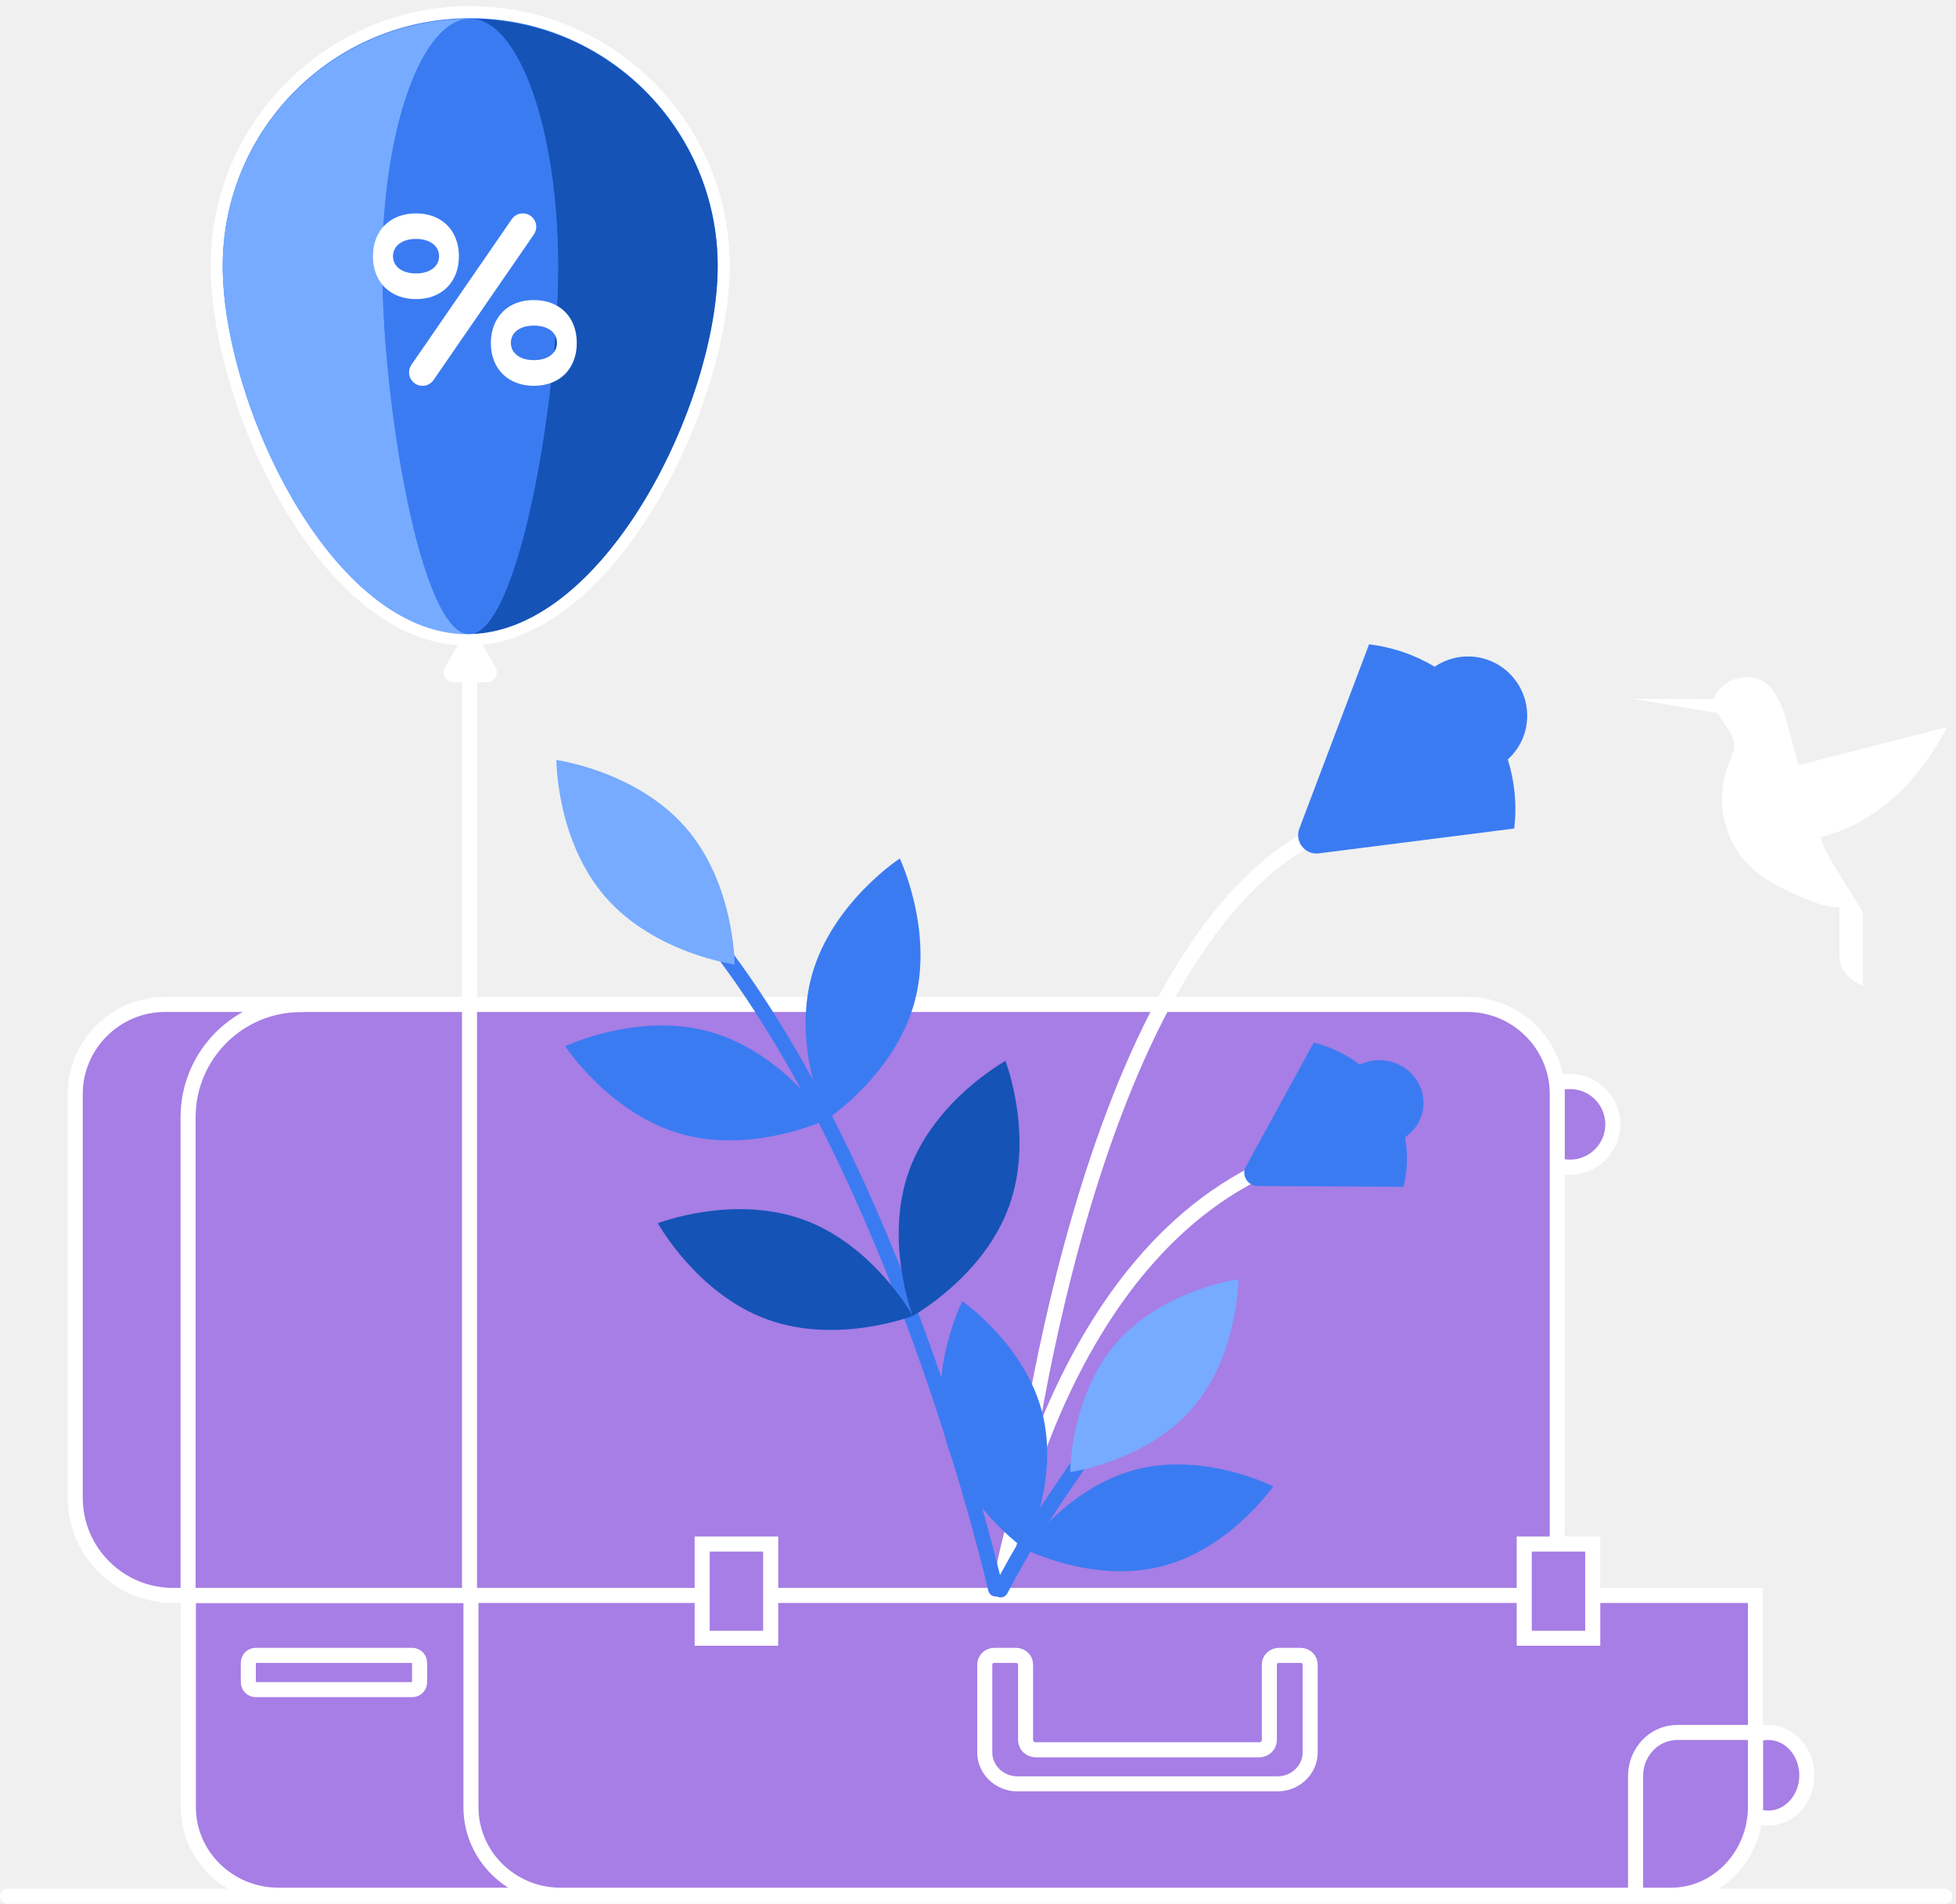
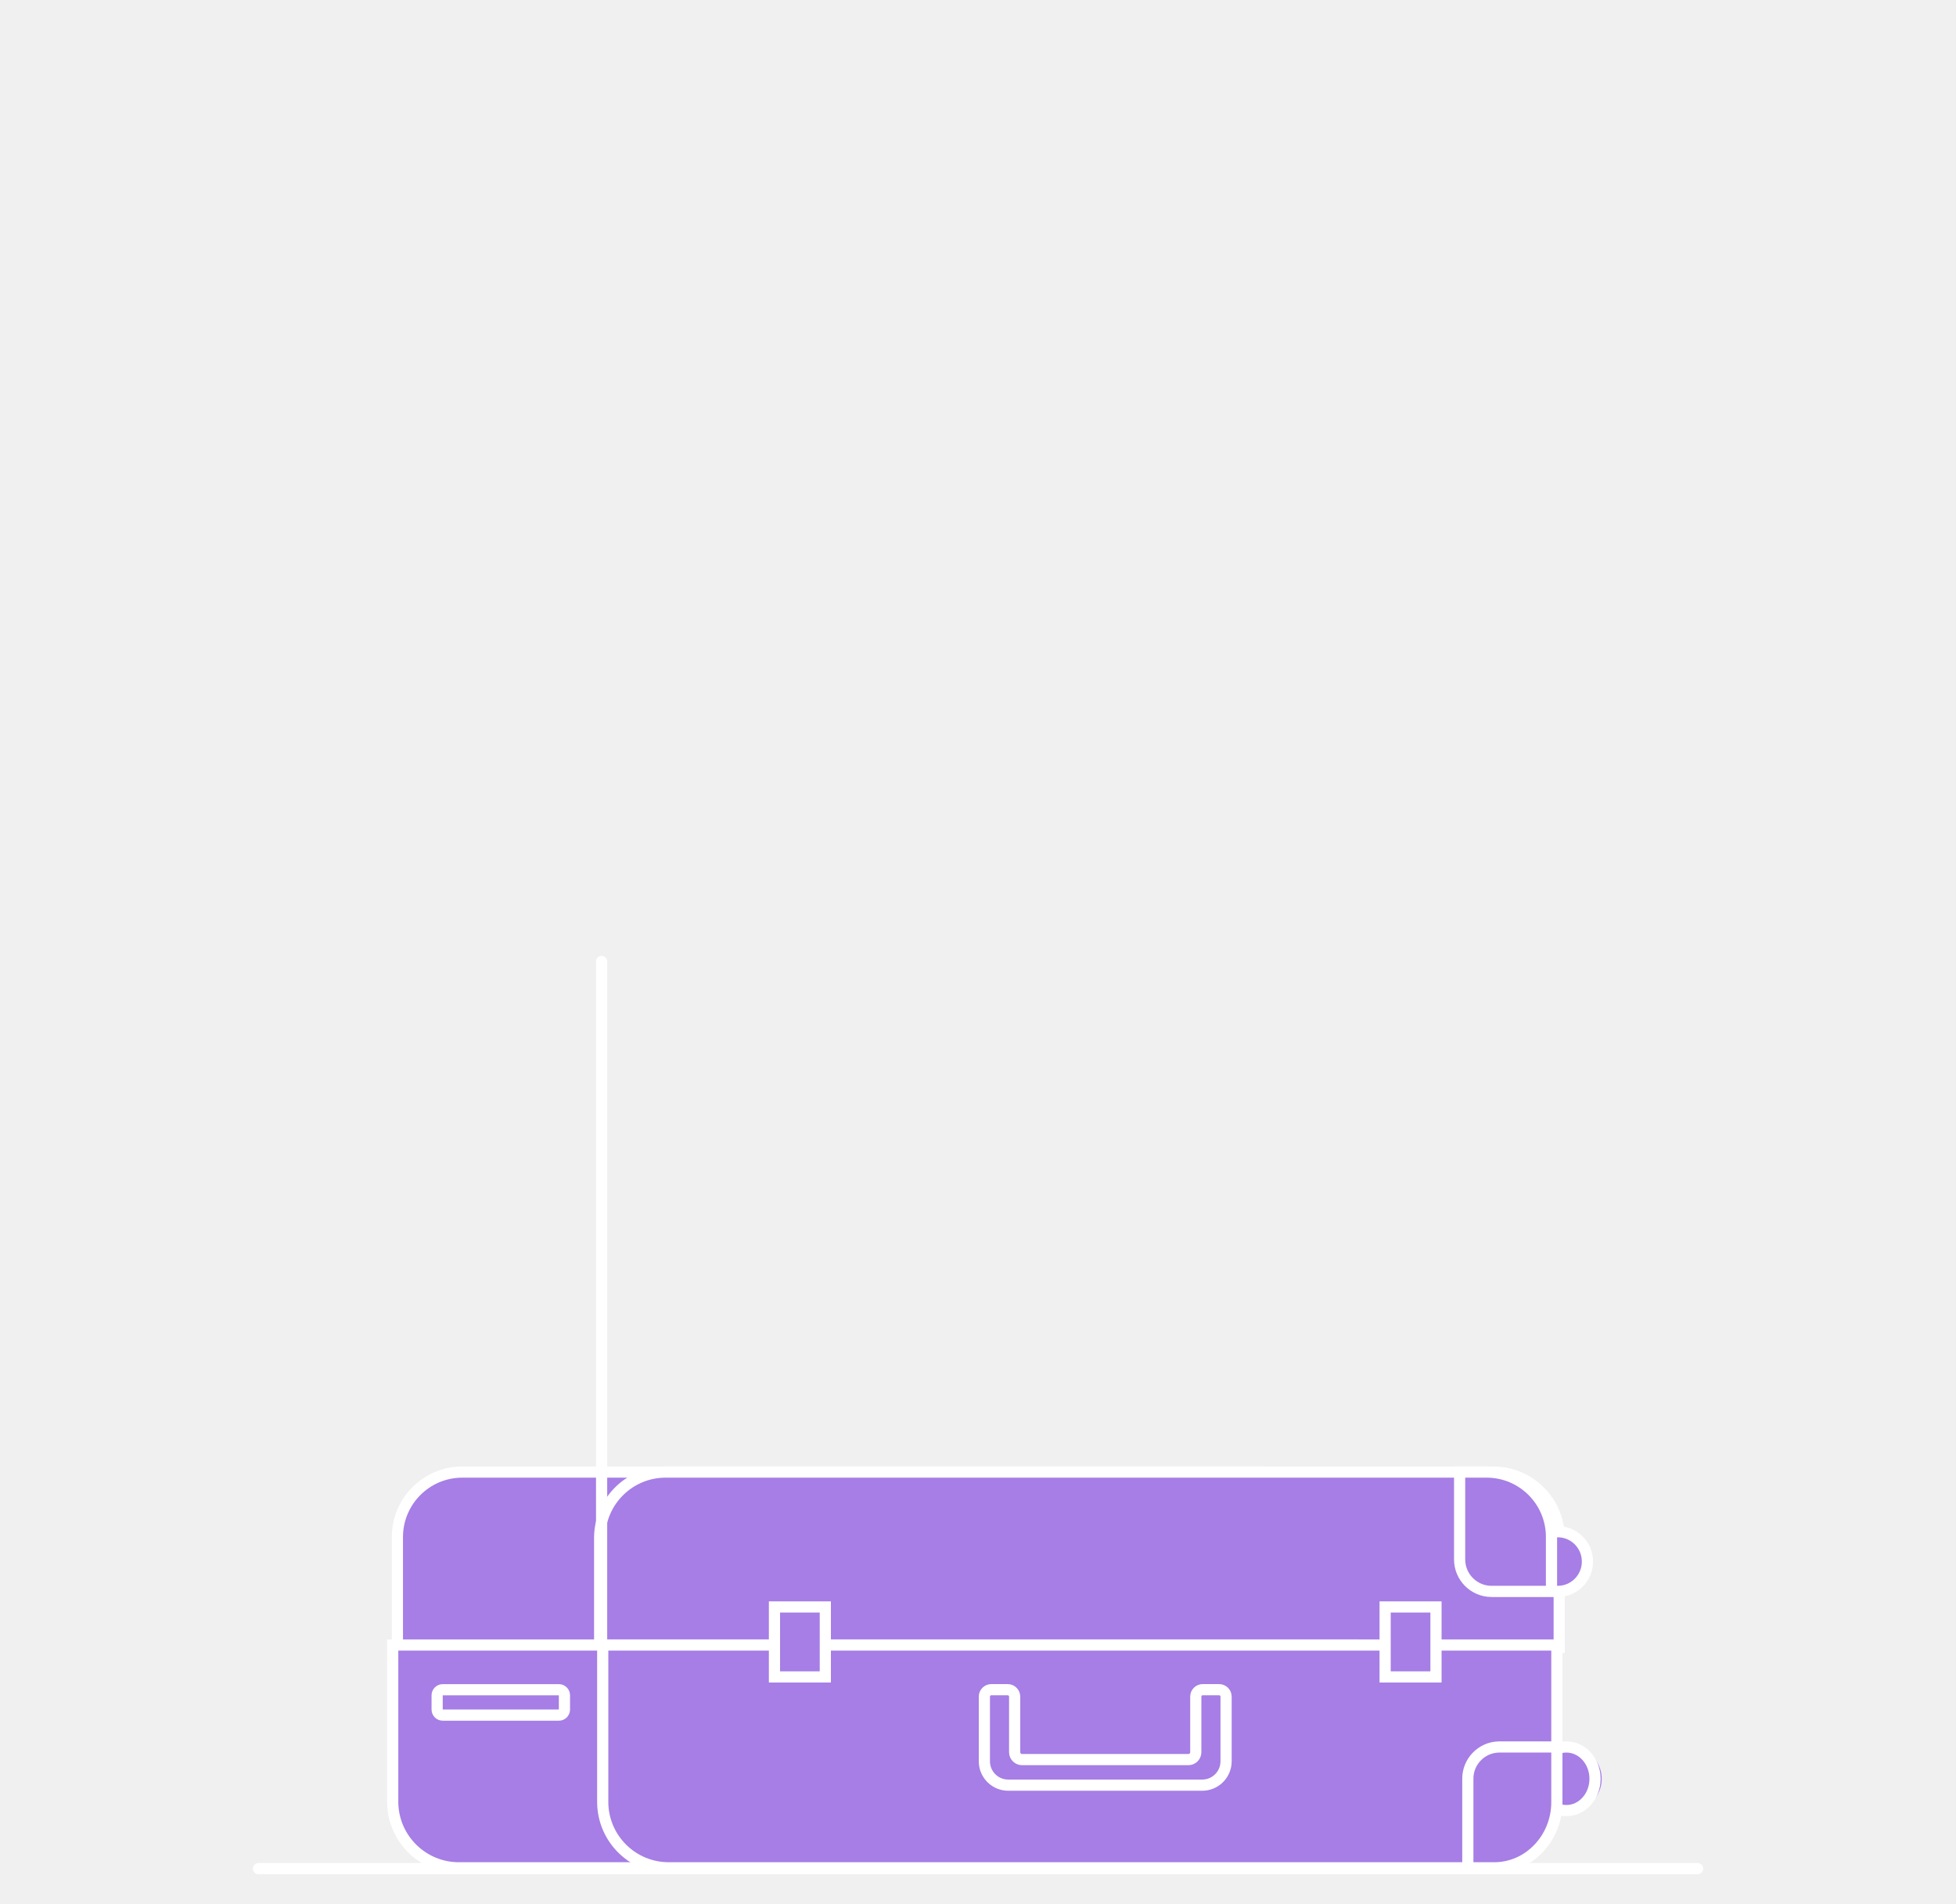
- <svg xmlns="http://www.w3.org/2000/svg" width="260" height="253" fill="none">
-   <path stroke="#fff" stroke-width="2" stroke-linecap="round" stroke-linejoin="round" d="M1 252h257.521" />
-   <path d="M208.691 155.111c3.143 0 5.691-2.548 5.691-5.692 0-3.143-2.548-5.691-5.691-5.691S203 146.276 203 149.419c0 3.144 2.548 5.692 5.691 5.692zM235.048 241.617c2.829 0 5.123-2.548 5.123-5.691s-2.294-5.691-5.123-5.691c-2.828 0-5.122 2.548-5.122 5.691s2.294 5.691 5.122 5.691zM184.975 251.862H36.99c-6.571 0-11.949-5.253-11.949-11.67v-28.169H196.917v28.169c0 6.424-5.371 11.67-11.942 11.67z" fill="#A67EE5" stroke="#fff" stroke-width="2" stroke-miterlimit="10" />
-   <path d="M221.478 251.862H74.474c-6.527 0-11.87-5.253-11.87-11.67v-28.169H233.341v28.169c0 6.424-5.336 11.67-11.863 11.67zM195.058 133.484H21.949C15.378 133.484 10 138.839 10 145.381v53.642c0 7.18 5.82 13 13 13h184v-66.642c0-6.542-5.371-11.897-11.942-11.897z" fill="#A67EE5" stroke="#fff" stroke-width="2" stroke-miterlimit="10" />
-   <path d="M169.801 237.065H135.25c-2.389 0-4.351-1.872-4.351-4.165v-11.691c0-.674.568-1.218 1.272-1.218h2.88c.703 0 1.272.544 1.272 1.218v10.037c0 .708.604 1.293 1.351 1.293h29.703c.739 0 1.351-.578 1.351-1.293v-10.037c0-.674.568-1.218 1.272-1.218h2.88c.703 0 1.272.544 1.272 1.218V232.9c0 2.286-1.955 4.165-4.351 4.165zM102.442 205.194h-9.106v12.52h9.106v-12.52zM211.714 205.194h-9.106v12.52h9.106v-12.52zM233.341 240.109v-9.874h-10.404c-3.055 0-5.531 2.598-5.531 5.803v15.824h4.732c6.164 0 11.203-5.286 11.203-11.753zM54.805 224.544H33.978c-.536 0-.969-.441-.969-.986v-2.581c0-.546.433-.986.969-.986h20.827c.536 0 .969.44.969.986v2.581c0 .545-.433.986-.969.986z" fill="#A67EE5" stroke="#fff" stroke-width="2" stroke-miterlimit="10" />
-   <path d="M135.486 200.8s8.302-74.587 39.714-90.018" stroke="#fff" stroke-width="2" stroke-miterlimit="10" stroke-linecap="round" stroke-linejoin="round" />
-   <path d="M172.715 110.116l9.266-24.486c3.193.377 6.131 1.424 8.718 2.972 1.515-1.023 3.389-1.539 5.346-1.31 4.322.507 7.408 4.429 6.9 8.751-.229 1.957-1.17 3.659-2.521 4.887.901 2.882 1.228 5.985.851 9.178l-25.965 3.299c-1.826.245-3.25-1.564-2.595-3.291z" fill="#3B7BF2" />
-   <path d="M133 210.633s6.89-44.681 37.946-56.528" stroke="#fff" stroke-width="2" stroke-miterlimit="10" stroke-linecap="round" stroke-linejoin="round" />
-   <path d="M165.608 155.036l9.016-16.475c2.3.567 4.368 1.583 6.122 2.926 1.2-.589 2.621-.774 4.039-.424 3.126.768 5.031 3.832 4.264 6.849-.349 1.37-1.187 2.485-2.291 3.23.398 2.12.359 4.36-.207 6.58l-19.339-.108c-1.364.001-2.241-1.413-1.604-2.578z" fill="#3B7BF2" />
-   <path d="M62.409 89.713V212.023" stroke="#fff" stroke-width="2" stroke-miterlimit="10" stroke-linecap="round" />
-   <path d="M233.961 106.796c0-2.323 1.621-4.267 3.798-4.766v-.005l21.067-5.404c-7.78 14.841-19.176 15.075-19.97 15.075h-.042c-2.686-.028-4.853-2.21-4.853-4.9z" fill="#fff" />
-   <path d="M217 92.858l10.76.048c.042-.133 1.026-2.823 4.415-2.904 1.473-.033 2.661.575 3.478 1.758.552.798 1.003 1.687 1.364 2.585.632 1.573 4.045 15.802 5.889 19.157 1.102 2.01 4.391 7.162 4.391 7.162.204.347.314.742.314 1.145v9.168s-3.109-1.079-3.109-3.911v-6.53c-1.915.271-6.045-1.649-8.331-2.88-3.15-1.697-5.113-3.702-6.363-6.763-1.231-3.027-1.231-6.088-.109-9.158.347-.946.855-1.834.793-2.913-.066-1.141-1.387-2.719-2.181-4.054L217 92.858z" fill="#fff" />
-   <path d="M25 212v-63.511c0-8.284 6.716-14.989 15-14.989h.5" stroke="#fff" stroke-width="2" />
-   <path d="M96.53 127.163c24.098 32.446 35.81 83.999 35.81 83.999" stroke="#3B7BF2" stroke-width="2" stroke-miterlimit="10" stroke-linecap="round" stroke-linejoin="round" />
-   <path d="M80.485 119.221c6.544 7.506 17.168 8.953 17.168 8.953s.014-10.722-6.53-18.221c-6.544-7.5-17.168-8.953-17.168-8.953s-.014 10.722 6.53 18.221z" fill="#76ABFF" />
-   <path d="M107.933 129.536c-2.697 9.584 1.91 19.267 1.91 19.267s8.973-5.863 11.67-15.447c2.696-9.585-1.91-19.268-1.91-19.268s-8.974 5.863-11.67 15.448z" fill="#3B7BF2" />
-   <path d="M90.582 150.706c9.585 2.696 19.261-1.91 19.261-1.91s-5.864-8.974-15.448-11.67c-9.585-2.696-19.267 1.91-19.267 1.91s5.87 8.981 15.455 11.67z" fill="#3B7BF2" />
-   <path d="M120.86 155.523c-3.406 9.36.47 19.351.47 19.351s9.388-5.175 12.786-14.534c3.406-9.36-.47-19.352-.47-19.352s-9.388 5.182-12.786 14.535zM101.979 175.345c9.359 3.405 19.351-.471 19.351-.471s-5.175-9.388-14.535-12.786c-9.36-3.398-19.351.47-19.351.47s5.175 9.388 14.535 12.787z" fill="#1553B7" />
-   <path d="M61.336 84.874l-2.182 3.787c-.513.899.128 2.014 1.163 2.014H64.69c1.035 0 1.685-1.123 1.163-2.014l-2.182-3.787c-.529-.891-1.821-.891-2.335 0z" fill="#fff" />
-   <path d="M62.147 85.01c-8.481 0-16.921-6.403-23.773-18.028-5.817-9.869-9.572-22.297-9.572-31.668 0-18.582 15.116-33.698 33.698-33.698 18.582 0 33.698 15.116 33.698 33.698 0 19.168-15.589 49.696-34.051 49.696z" fill="#3B7BF2" />
-   <path d="M62.5 2.419c18.165 0 32.895 14.731 32.895 32.895 0 18.165-15.084 48.894-33.248 48.894-18.165 0-32.542-30.729-32.542-48.894 0-18.165 14.731-32.895 32.895-32.895zm0-1.605C43.477.814 28 16.291 28 35.314c0 9.508 3.803 22.096 9.676 32.069 7.004 11.882 15.685 18.421 24.463 18.421 8.793 0 17.603-6.539 24.808-18.405C93.053 57.354 97 44.757 97 35.314 97 16.291 81.523.814 62.5.814z" fill="#fff" />
-   <path d="M50.818 35.394c0-18.165 5.231-32.895 11.682-32.895-18.165 0-32.895 14.731-32.895 32.895 0 18.165 14.378 48.894 32.542 48.894.056 0 .112-.008.168-.008-6.427-.193-11.497-30.769-11.497-48.886z" fill="#76ABFF" />
-   <path d="M95.395 35.394c0-18.165-14.731-32.895-32.895-32.895 6.451 0 11.682 14.731 11.682 32.895 0 18.052-5.287 48.477-11.682 48.87 18.004-.393 32.895-30.817 32.895-48.87z" fill="#1553B7" />
-   <path d="M62.372 84.288c.04 0 .081-.016.129-.016-.064 0-.121.008-.185.008.016 0 .04.008.056.008z" fill="#3B7BF2" />
-   <path d="M74.182 35.394c0-18.165-5.231-32.895-11.682-32.895S50.818 17.23 50.818 35.394c0 18.108 5.071 48.693 11.497 48.886.064 0 .12-.008.184-.008 6.395-.401 11.682-30.825 11.682-48.878z" fill="#3B7BF2" />
-   <path d="M55.303 28.358c-3.434 0-5.729 2.263-5.729 5.697 0 3.434 2.295 5.697 5.729 5.697 3.41 0 5.697-2.263 5.697-5.697 0-3.442-2.295-5.697-5.697-5.697zm0 7.983c-1.861 0-3.065-.931-3.065-2.295 0-1.364 1.212-2.295 3.065-2.295 1.829 0 3.065.931 3.065 2.295 0 1.372-1.244 2.295-3.065 2.295zM69.496 28.358c1.436 0 2.287 1.613 1.468 2.8L57.63 50.502c-.337.481-.882.77-1.468.77-1.436 0-2.287-1.613-1.468-2.8L68.028 29.128c.329-.481.875-.77 1.468-.77zM70.972 39.879c-3.434-.032-5.697 2.263-5.729 5.697 0 3.434 2.295 5.697 5.729 5.697s5.697-2.263 5.697-5.697c0-3.434-2.263-5.697-5.697-5.697zm0 7.983c-1.861 0-3.065-.931-3.065-2.295 0-1.396 1.212-2.295 3.065-2.295 1.861 0 3.065.899 3.065 2.295 0 1.372-1.212 2.295-3.065 2.295z" fill="#fff" />
-   <path d="M138.549 187.774c2.304 9.105-2.272 18.118-2.272 18.118s-8.317-5.741-10.628-14.847c-2.305-9.105 2.271-18.118 2.271-18.118s8.324 5.748 10.629 14.847z" fill="#3B7BF2" />
-   <path d="M154.389 208.164c-9.106 2.304-18.118-2.272-18.118-2.272s5.741-8.317 14.847-10.628c9.105-2.311 18.118 2.271 18.118 2.271s-5.742 8.324-14.847 10.629z" fill="#3B7BF2" />
-   <path d="M143.323 194.674c-4.927 7.126-7.443 11.126-10.311 16.615" stroke="#3B7BF2" stroke-width="2" stroke-miterlimit="10" stroke-linecap="round" stroke-linejoin="round" />
-   <path d="M158.448 187.185c-6.172 7.079-16.191 8.443-16.191 8.443s-.013-10.112 6.159-17.185c6.172-7.079 16.191-8.443 16.191-8.443s.013 10.112-6.159 17.185z" fill="#76ABFF" />
+ <svg xmlns="http://www.w3.org/2000/svg" width="260" height="253" fill="none" viewBox="0 0 350 330">
+   <g id="suitcaseClosed">
+     <set attributeName="opacity" to="0" begin="0.5s" dur="0.1s" fill="freeze" />
+     <path d="M225.88,258.06H82.68a11.62,11.62,0,0,0-11.57,11.61v19.75H237.44V269.66a11.62,11.62,0,0,0-11.56-11.61" fill="#a67ee5" />
+     <path d="M225.88,258.06H82.68a11.62,11.62,0,0,0-11.57,11.61v19.75H237.44V269.66A11.62,11.62,0,0,0,225.88,258.06Z" fill="none" stroke="#fff" stroke-miterlimit="10" stroke-width="2" />
+     <path d="M267.11,258.06H119.23a11.81,11.81,0,0,0-11.93,11.61v19.75H279V269.66a11.81,11.81,0,0,0-11.93-11.61" fill="#a67ee5" />
+     <path d="M267.11,258.06H119.23a11.81,11.81,0,0,0-11.93,11.61v19.75H279V269.66A11.81,11.81,0,0,0,267.11,258.06Z" fill="none" stroke="#fff" stroke-miterlimit="10" stroke-width="2" />
+     <path d="M278.74,279.41a5.34,5.34,0,1,0-5.32-5.34,5.32,5.32,0,0,0,5.32,5.34" fill="#a67ee5" />
+     <ellipse cx="278.74" cy="274.07" rx="5.31" ry="5.34" fill="none" stroke="#fff" stroke-miterlimit="10" stroke-width="2" />
+     <path d="M277.62,269.66v9.75H266.89a5.72,5.72,0,0,1-5.71-5.73V258.06h4.88a11.61,11.61,0,0,1,11.56,11.61" fill="#a67ee5" />
+     <path d="M277.62,269.66v9.75H266.89a5.72,5.72,0,0,1-5.71-5.73V258.06h4.88A11.61,11.61,0,0,1,277.62,269.66Z" fill="none" stroke="#fff" stroke-miterlimit="10" stroke-width="2" />
+   </g>
+   <g id="suitcaseOpen" style="opacity: 0;">
+     <set attributeName="opacity" to="1" begin="0.5s" dur="0.1s" fill="freeze" />
+     <path d="M253.93,232.11a5.69,5.69,0,1,0-5.69-5.69,5.69,5.69,0,0,0,5.69,5.69" fill="#a67ee5" />
+     <circle cx="253.93" cy="226.42" r="5.69" fill="none" stroke="#fff" stroke-miterlimit="10" stroke-width="2" />
+     <path d="M240.3,210.48H67.19a12,12,0,0,0-12,11.9V276a13,13,0,0,0,13,13h184V222.38a12,12,0,0,0-11.94-11.9" fill="#a67ee5" />
+     <path d="M240.3,210.48H67.19a12,12,0,0,0-12,11.9V276a13,13,0,0,0,13,13h184V222.38A12,12,0,0,0,240.3,210.48Z" fill="none" stroke="#fff" stroke-miterlimit="10" stroke-width="2" />
+     <path d="M70.24,289V225.49a15,15,0,0,1,15-15h0.5" fill="none" stroke="#fff" stroke-width="2" />
+   </g>
+   <g id="plantThird" opacity="0">
+     <animateTransform id="plantThirdAnimate" attributeName="transform" type="rotate" values="52 178 290; -10 178 290; 4 178 290; -2 178 290; 0 178 290;" dur="1.4s" begin="0.5s" fill="freeze" />
+     <set attributeName="opacity" to="1" begin="plantThirdAnimate.begin" dur="0.1s" fill="freeze" />
+     <path d="M180.73,277.8s8.3-74.59,39.71-90" fill="none" stroke="#fff" stroke-linecap="round" stroke-linejoin="round" stroke-width="2" />
+     <path d="M217.95,187.12l9.27-24.49a22,22,0,0,1,8.72,3,7.87,7.87,0,0,1,9.72,12.33,22.14,22.14,0,0,1,.86,9.18l-26,3.3a2.45,2.45,0,0,1-2.6-3.29" fill="#3b7bf2" />
+     <path d="M178.24,287.63s6.89-44.68,37.95-56.53" fill="none" stroke="#fff" stroke-linecap="round" stroke-linejoin="round" stroke-width="2" />
+     <path d="M210.85,232l9-16.47a16.66,16.66,0,0,1,6.13,2.93,5.93,5.93,0,0,1,4-.42,5.67,5.67,0,0,1,4.26,6.85,5.54,5.54,0,0,1-2.29,3.23,15.1,15.1,0,0,1-.21,6.58l-19.34-.11a1.76,1.76,0,0,1-1.6-2.58" fill="#3b7bf2" />
+   </g>
+   <g id="plantSecond" opacity="0">
+     <animateTransform id="plantSecondAnimate" attributeName="transform" type="rotate" values="61 181 299; -6 181 299; 3 181 299; 0 181 299;" dur="1s" begin="0.5s" fill="freeze" />
+     <animateTransform attributeName="transform" type="rotate" values="0 181 299; 3 181 299; 0 181 299; 3 181 299; 0 181 299;" dur="1.3s" begin="plantSecondAnimate.end" fill="freeze" additive="sum" />
+     <set attributeName="opacity" to="1" begin="plantSecondAnimate.begin" dur="0.1s" fill="freeze" />
+     <path d="M141.77,204.16c24.1,32.45,35.81,84,35.81,84" fill="none" stroke="#3b7bf2" stroke-linecap="round" stroke-linejoin="round" stroke-width="2" />
+     <path d="M125.73,196.22c6.54,7.51,17.16,9,17.16,9s0-10.72-6.53-18.22-17.17-9-17.17-9,0,10.72,6.54,18.22" fill="#76abff" />
+     <path d="M153.17,206.54c-2.69,9.58,1.91,19.27,1.91,19.27s9-5.86,11.67-15.45-1.91-19.27-1.91-19.27-9,5.86-11.67,15.45" fill="#3b7bf2" />
+     <path d="M135.82,227.71c9.59,2.7,19.26-1.91,19.26-1.91s-5.86-9-15.45-11.67S120.37,216,120.37,216s5.87,9,15.45,11.67" fill="#3b7bf2" />
+     <path d="M166.1,232.52c-3.41,9.36.47,19.35,0.47,19.35s9.39-5.18,12.79-14.53S178.89,218,178.89,218s-9.39,5.18-12.79,14.53" fill="#1553b7" />
+     <path d="M147.22,252.35c9.36,3.4,19.35-.47,19.35-0.47s-5.18-9.39-14.54-12.79-19.35.47-19.35,0.47,5.18,9.39,14.54,12.79" fill="#1553b7" />
+   </g>
+   <g id="plantFirst" opacity="0">
+     <animateTransform id="plantFirstAnimate" attributeName="transform" type="rotate" values="39 175 297; -10 175 297; 4 175 297; 0 175 297;" dur="1.2s" begin="0.5s" fill="freeze" />
+     <animateTransform attributeName="transform" type="rotate" values="0 180 297; 4 175 297; 0 175 297; 4 175 297; 0 175 297;" dur="1.3s" begin="plantFirstAnimate.end" fill="freeze" additive="sum" />
+     <set attributeName="opacity" to="1" begin="plantFirstAnimate.begin" dur="0.1s" fill="freeze" />
+     <path d="M183.79,264.77c2.3,9.1-2.27,18.12-2.27,18.12s-8.32-5.74-10.63-14.85,2.27-18.12,2.27-18.12,8.32,5.75,10.63,14.85" fill="#3b7bf2" />
+     <path d="M199.63,285.16c-9.11,2.31-18.12-2.27-18.12-2.27s5.74-8.32,14.85-10.63,18.12,2.27,18.12,2.27-5.75,8.32-14.85,10.63" fill="#3b7bf2" />
+     <path d="M188.56,271.67a144.15,144.15,0,0,0-10.31,16.61" fill="none" stroke="#3b7bf2" stroke-linecap="round" stroke-linejoin="round" stroke-width="2" />
+     <path d="M203.69,264.19c-6.17,7.08-16.19,8.44-16.19,8.44s0-10.11,6.16-17.18S209.85,247,209.85,247s0,10.11-6.16,17.19" fill="#76abff" />
+   </g>
+   <g id="bird" opacity="0">
+     <animateTransform id="birdAnimate" attributeName="transform" type="translate" values="-80 120; 0 0" dur="0.5s" begin="0.5s" fill="freeze" />
+     <animateTransform attributeName="transform" type="translate" repeatCount="indefinite" values="0 0; 0 0; -10 10; -10 10; 0 0" keyTimes="0; 0.3; 0.5; 0.8; 1" dur="1.7s" begin="birdAnimate.end" fill="freeze" additive="sum" />
+     <animateTransform attributeName="transform" type="rotate" values="-90 288 190; 0 288 190" dur="0.5s" begin="birdAnimate.begin" fill="freeze" additive="sum" />
+     <animateTransform attributeName="transform" type="rotate" repeatCount="indefinite" values="0 288 190; -10 288 190; -10 288 190; 0 288 190; 0 288 190" keyTimes="0; 0.3; 0.5; 0.8; 1" dur="1.7s" begin="birdAnimate.end" fill="freeze" additive="sum" />
+     <set attributeName="opacity" to="1" begin="birdAnimate.begin" />
+     <path id="birdWings" d="M279.2,183.8A4.89,4.89,0,0,1,283,179h0l21.07-5.4c-7.78,14.84-19.18,15.07-20,15.07h0a4.9,4.9,0,0,1-4.85-4.9" fill="#fff">
+       <animate repeatCount="indefinite" begin="birdAnimate.begin" attributeName="d" dur="0.3s" values="M279.2,183.8A4.89,4.89,0,0,1,283,179h0l21.07-5.4c-7.78,14.84-19.18,15.07-20,15.07h0a4.9,4.9,0,0,1-4.85-4.9;         M279 184.153C278.997 183.045 279.147 181.967 279.425 181.099C279.702 180.23 280.092 179.622 280.528 179.375V179.375L289 174C285.872 188.771 281.288 189 280.958 189C280.439 188.987 279.943 188.467 279.578 187.554C279.213 186.641 279.008 185.408 279.008 184.123;         M279 183.8C279.192 182.687 279.565 181.605 280.256 180.732C280.947 179.859 281.915 179.248 283 179L304.07 173.6C296.29 188.44 284.89 188.67 284.07 188.67C282.779 188.657 281.546 188.135 280.637 187.217C279.729 186.3 279.22 185.061 279.22 183.77;         M279 184.153C278.997 183.045 279.147 181.967 279.425 181.099C279.702 180.23 280.092 179.622 280.528 179.375V179.375L289 174C285.872 188.771 281.288 189 280.958 189C280.439 188.987 279.943 188.467 279.578 187.554C279.213 186.641 279.008 185.408 279.008 184.123; M279 184.153C279.002 183.045 278.883 181.967 278.66 181.099C278.438 180.23 278.127 179.622 277.778 179.375V179.375L271 174C273.503 188.771 277.17 189 277.433 189C277.849 188.987 278.245 188.467 278.538 187.554C278.83 186.641 278.994 185.408 278.994 184.123;" />
+     </path>
+     <path d="M262.24,169.86l10.76,0a4.65,4.65,0,0,1,4.41-2.9,3.91,3.91,0,0,1,3.48,1.76,13.39,13.39,0,0,1,1.37,2.59c0.63,1.57,4,15.8,5.89,19.16,1.1,2,4.39,7.16,4.39,7.16a2.3,2.3,0,0,1,.31,1.15V208s-3.11-1.08-3.11-3.91v-6.53c-1.91.27-6-1.65-8.33-2.88a12.82,12.82,0,0,1-6.36-6.76,12.33,12.33,0,0,1-.11-9.16,7.13,7.13,0,0,0,.79-2.91c-0.06-1.14-1.39-2.72-2.18-4.05Z" fill="#fff" />
+   </g>
+   <g id="suitcase">
+     <path d="M280.29,318.62a5.72,5.72,0,1,0-5.12-5.69,5.43,5.43,0,0,0,5.12,5.69" fill="#a67ee5" />
+     <ellipse cx="280.29" cy="312.93" rx="5.12" ry="5.69" fill="none" stroke="#fff" stroke-miterlimit="10" stroke-width="2" />
+     <path d="M230.22,328.86h-148a11.85,11.85,0,0,1-11.95-11.67V289H242.16v28.17a11.84,11.84,0,0,1-11.94,11.67" fill="#a67ee5" />
+     <path d="M230.22,328.86h-148a11.85,11.85,0,0,1-11.95-11.67V289H242.16v28.17A11.84,11.84,0,0,1,230.22,328.86Z" fill="none" stroke="#fff" stroke-miterlimit="10" stroke-width="2" />
+     <path d="M266.72,328.86h-147a11.81,11.81,0,0,1-11.87-11.67V289H278.58v28.17a11.79,11.79,0,0,1-11.86,11.67" fill="#a67ee5" />
+     <path d="M266.72,328.86h-147a11.81,11.81,0,0,1-11.87-11.67V289H278.58v28.17A11.79,11.79,0,0,1,266.72,328.86Z" fill="none" stroke="#fff" stroke-miterlimit="10" stroke-width="2" />
+     <path d="M215,314.07H180.49a4.27,4.27,0,0,1-4.35-4.16V298.21a1.24,1.24,0,0,1,1.27-1.22h2.88a1.25,1.25,0,0,1,1.27,1.22v10a1.33,1.33,0,0,0,1.35,1.29h29.71a1.33,1.33,0,0,0,1.35-1.29v-10a1.24,1.24,0,0,1,1.27-1.22h2.88a1.25,1.25,0,0,1,1.27,1.22V309.9a4.27,4.27,0,0,1-4.35,4.16" fill="#a67ee5" />
+     <path d="M215,314.07H180.49a4.27,4.27,0,0,1-4.35-4.16V298.21a1.24,1.24,0,0,1,1.27-1.22h2.88a1.25,1.25,0,0,1,1.27,1.22v10a1.33,1.33,0,0,0,1.35,1.29h29.71a1.33,1.33,0,0,0,1.35-1.29v-10a1.24,1.24,0,0,1,1.27-1.22h2.88a1.25,1.25,0,0,1,1.27,1.22V309.9A4.27,4.27,0,0,1,215,314.07Z" fill="none" stroke="#fff" stroke-miterlimit="10" stroke-width="2" />
+     <rect x="138.58" y="282.19" width="9.1" height="12.52" fill="#a67ee5" />
+     <rect x="138.58" y="282.19" width="9.1" height="12.52" fill="none" stroke="#fff" stroke-miterlimit="10" stroke-width="2" />
+     <rect x="247.85" y="282.19" width="9.1" height="12.52" fill="#a67ee5" />
+     <rect x="247.85" y="282.19" width="9.1" height="12.52" fill="none" stroke="#fff" stroke-miterlimit="10" stroke-width="2" />
+     <path d="M278.58,317.11v-9.87h-10.4a5.67,5.67,0,0,0-5.53,5.8v15.82h4.73c6.16,0,11.2-5.29,11.2-11.75" fill="#a67ee5" />
+     <path d="M278.58,317.11v-9.87h-10.4a5.67,5.67,0,0,0-5.53,5.8v15.82h4.73C273.54,328.86,278.58,323.58,278.58,317.11Z" fill="none" stroke="#fff" stroke-miterlimit="10" stroke-width="2" />
+     <path d="M100,301.54H79.22a1,1,0,0,1-1-1V298a1,1,0,0,1,1-1H100a1,1,0,0,1,1,1v2.58a1,1,0,0,1-1,1" fill="#a67ee5" />
+     <path d="M100,301.54H79.22a1,1,0,0,1-1-1V298a1,1,0,0,1,1-1H100a1,1,0,0,1,1,1v2.58A1,1,0,0,1,100,301.54Z" fill="none" stroke="#fff" stroke-miterlimit="10" stroke-width="2" />
+   </g>
+   <g id="lineBottom">
+     <line x1="46.24" y1="329" x2="303.76" y2="329" fill="none" stroke="#fff" stroke-linecap="round" stroke-linejoin="round" stroke-width="2" />
+   </g>
+   <g id="ball" opacity="0">
+     <animateTransform id="ballAnimate" attributeName="transform" type="translate" values="0 170; 0 0; 10 30; -10 -25; 0 0; 10 -10; 0 0" keyTimes="0; 0.3; 0.5; 0.7; 0.8; 0.9; 1" dur="1.8s" begin="0.5s" fill="freeze" />
+     <animateTransform attributeName="transform" type="rotate" values="90 108 165; 0 108 165; -15 108 165; 0 108 165; 10 108 165; 0 108 165; -10 108 165; 0 108 165; 5 108 165; 0 108 165; -3 108 165; 0 108 165" keyTimes="0; 0.3; 0.4; 0.5; 0.6; 0.7; 0.75; 0.8; 0.85; 0.9; 0.95; 1" dur="1.8s" begin="ballAnimate.begin" fill="freeze" additive="sum" />
+     <set attributeName="opacity" to="1" begin="ballAnimate.begin" />
+     <path d="M106.58,161.87l-2.19,3.79a1.34,1.34,0,0,0,1.17,2h4.37a1.34,1.34,0,0,0,1.16-2l-2.18-3.79a1.35,1.35,0,0,0-2.33,0" fill="#fff" />
+     <path d="M107.74,79.42a32.91,32.91,0,0,1,32.9,32.89c0,18.17-15.09,48.89-33.25,48.89s-32.55-30.73-32.55-48.89a32.91,32.91,0,0,1,32.9-32.89m0-1.61a34.54,34.54,0,0,0-34.5,34.5c0,9.51,3.8,22.1,9.68,32.07,7,11.88,15.68,18.42,24.46,18.42s17.6-6.54,24.81-18.4c6.1-10,10.05-22.64,10.05-32.09a34.54,34.54,0,0,0-34.5-34.5" fill="#fff" />
+     <path d="M96.06,112.39c0-18.16,5.23-32.89,11.68-32.89a32.91,32.91,0,0,0-32.9,32.89c0,18.17,14.38,48.89,32.55,48.89h0.17c-6.43-.19-11.5-30.77-11.5-48.89" fill="#76abff" />
+     <path d="M140.64,112.39a32.91,32.91,0,0,0-32.9-32.89c6.45,0,11.68,14.73,11.68,32.89s-5.29,48.48-11.68,48.87c18-.39,32.9-30.82,32.9-48.87" fill="#1553b7" />
+     <path d="M119.42,112.39c0-18.16-5.23-32.89-11.68-32.89S96.06,94.23,96.06,112.39s5.07,48.69,11.5,48.89h0.18c6.39-.4,11.68-30.83,11.68-48.88" fill="#3b7bf2" />
+     <path d="M100.54,105.36a5.7,5.7,0,1,0,5.7,5.7,5.39,5.39,0,0,0-5.7-5.7m0,8c-1.86,0-3.06-.93-3.06-2.29s1.21-2.29,3.06-2.29,3.07,0.93,3.07,2.29-1.25,2.29-3.07,2.29" fill="#fff" />
+     <path d="M114.74,105.36a1.78,1.78,0,0,1,1.46,2.8L102.87,127.5a1.79,1.79,0,0,1-2.94-2l13.34-19.34a1.77,1.77,0,0,1,1.47-.77" fill="#fff" />
+     <path d="M116.21,116.88a5.7,5.7,0,1,0,5.7,5.7,5.4,5.4,0,0,0-5.7-5.7m0,8c-1.86,0-3.06-.93-3.06-2.29s1.21-2.29,3.06-2.29,3.07,0.9,3.07,2.29-1.21,2.29-3.07,2.29" fill="#fff" />
+   </g>
+   <g id="thread">
+     <set id="threadAnimate" attributeName="opacity" to="1" begin="0.5s" />
+     <line x1="107.65" y1="166.71" x2="107.65" y2="289.02" fill="none" stroke="#fff" stroke-linecap="round" stroke-miterlimit="10" stroke-width="2">
+       <animate attributeName="x1" additive="sum" dur="1.8s" begin="threadAnimate.begin" values="0; 0; 10; -10; 0; 10; 0" keyTimes="0; 0.3; 0.5; 0.7; 0.8; 0.9; 1" fill="freeze" />
+       <animate attributeName="y1" additive="sum" dur="1.8s" begin="threadAnimate.begin" values="150; 0; 30; -25; 0; -10; 0" keyTimes="0; 0.3; 0.5; 0.7; 0.8; 0.9; 1" fill="freeze" />
+     </line>
+   </g>
</svg>
